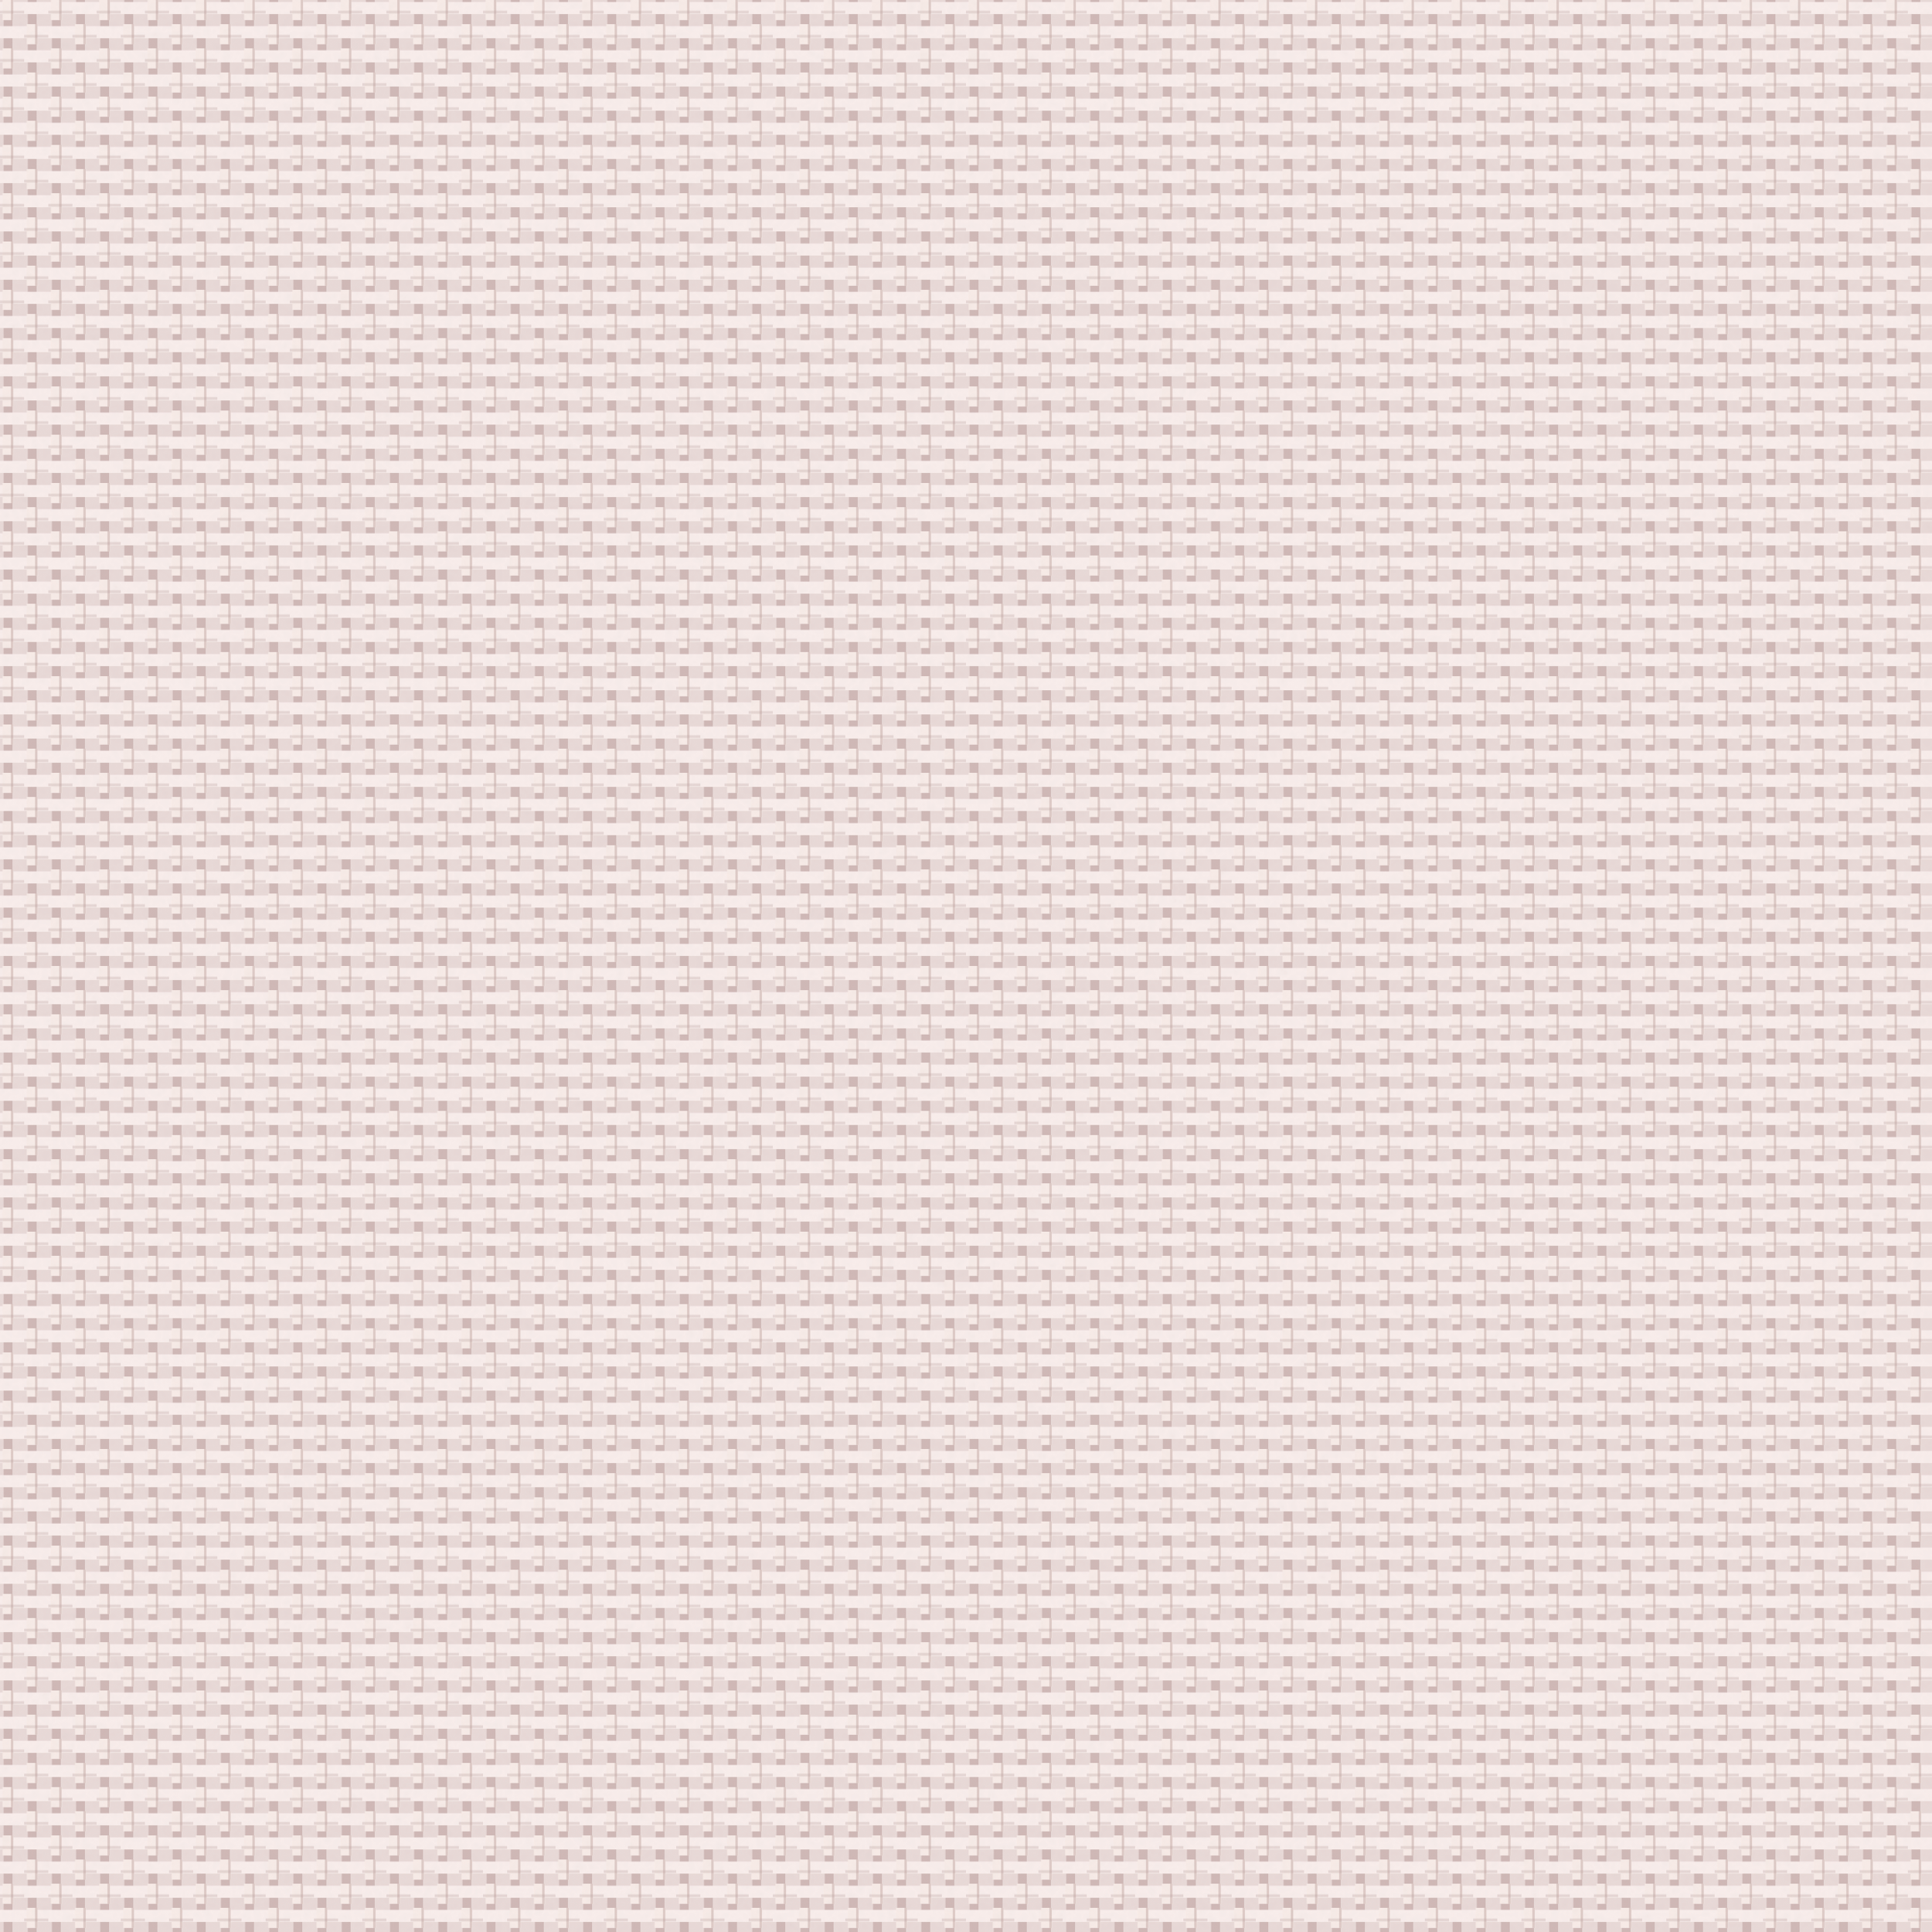
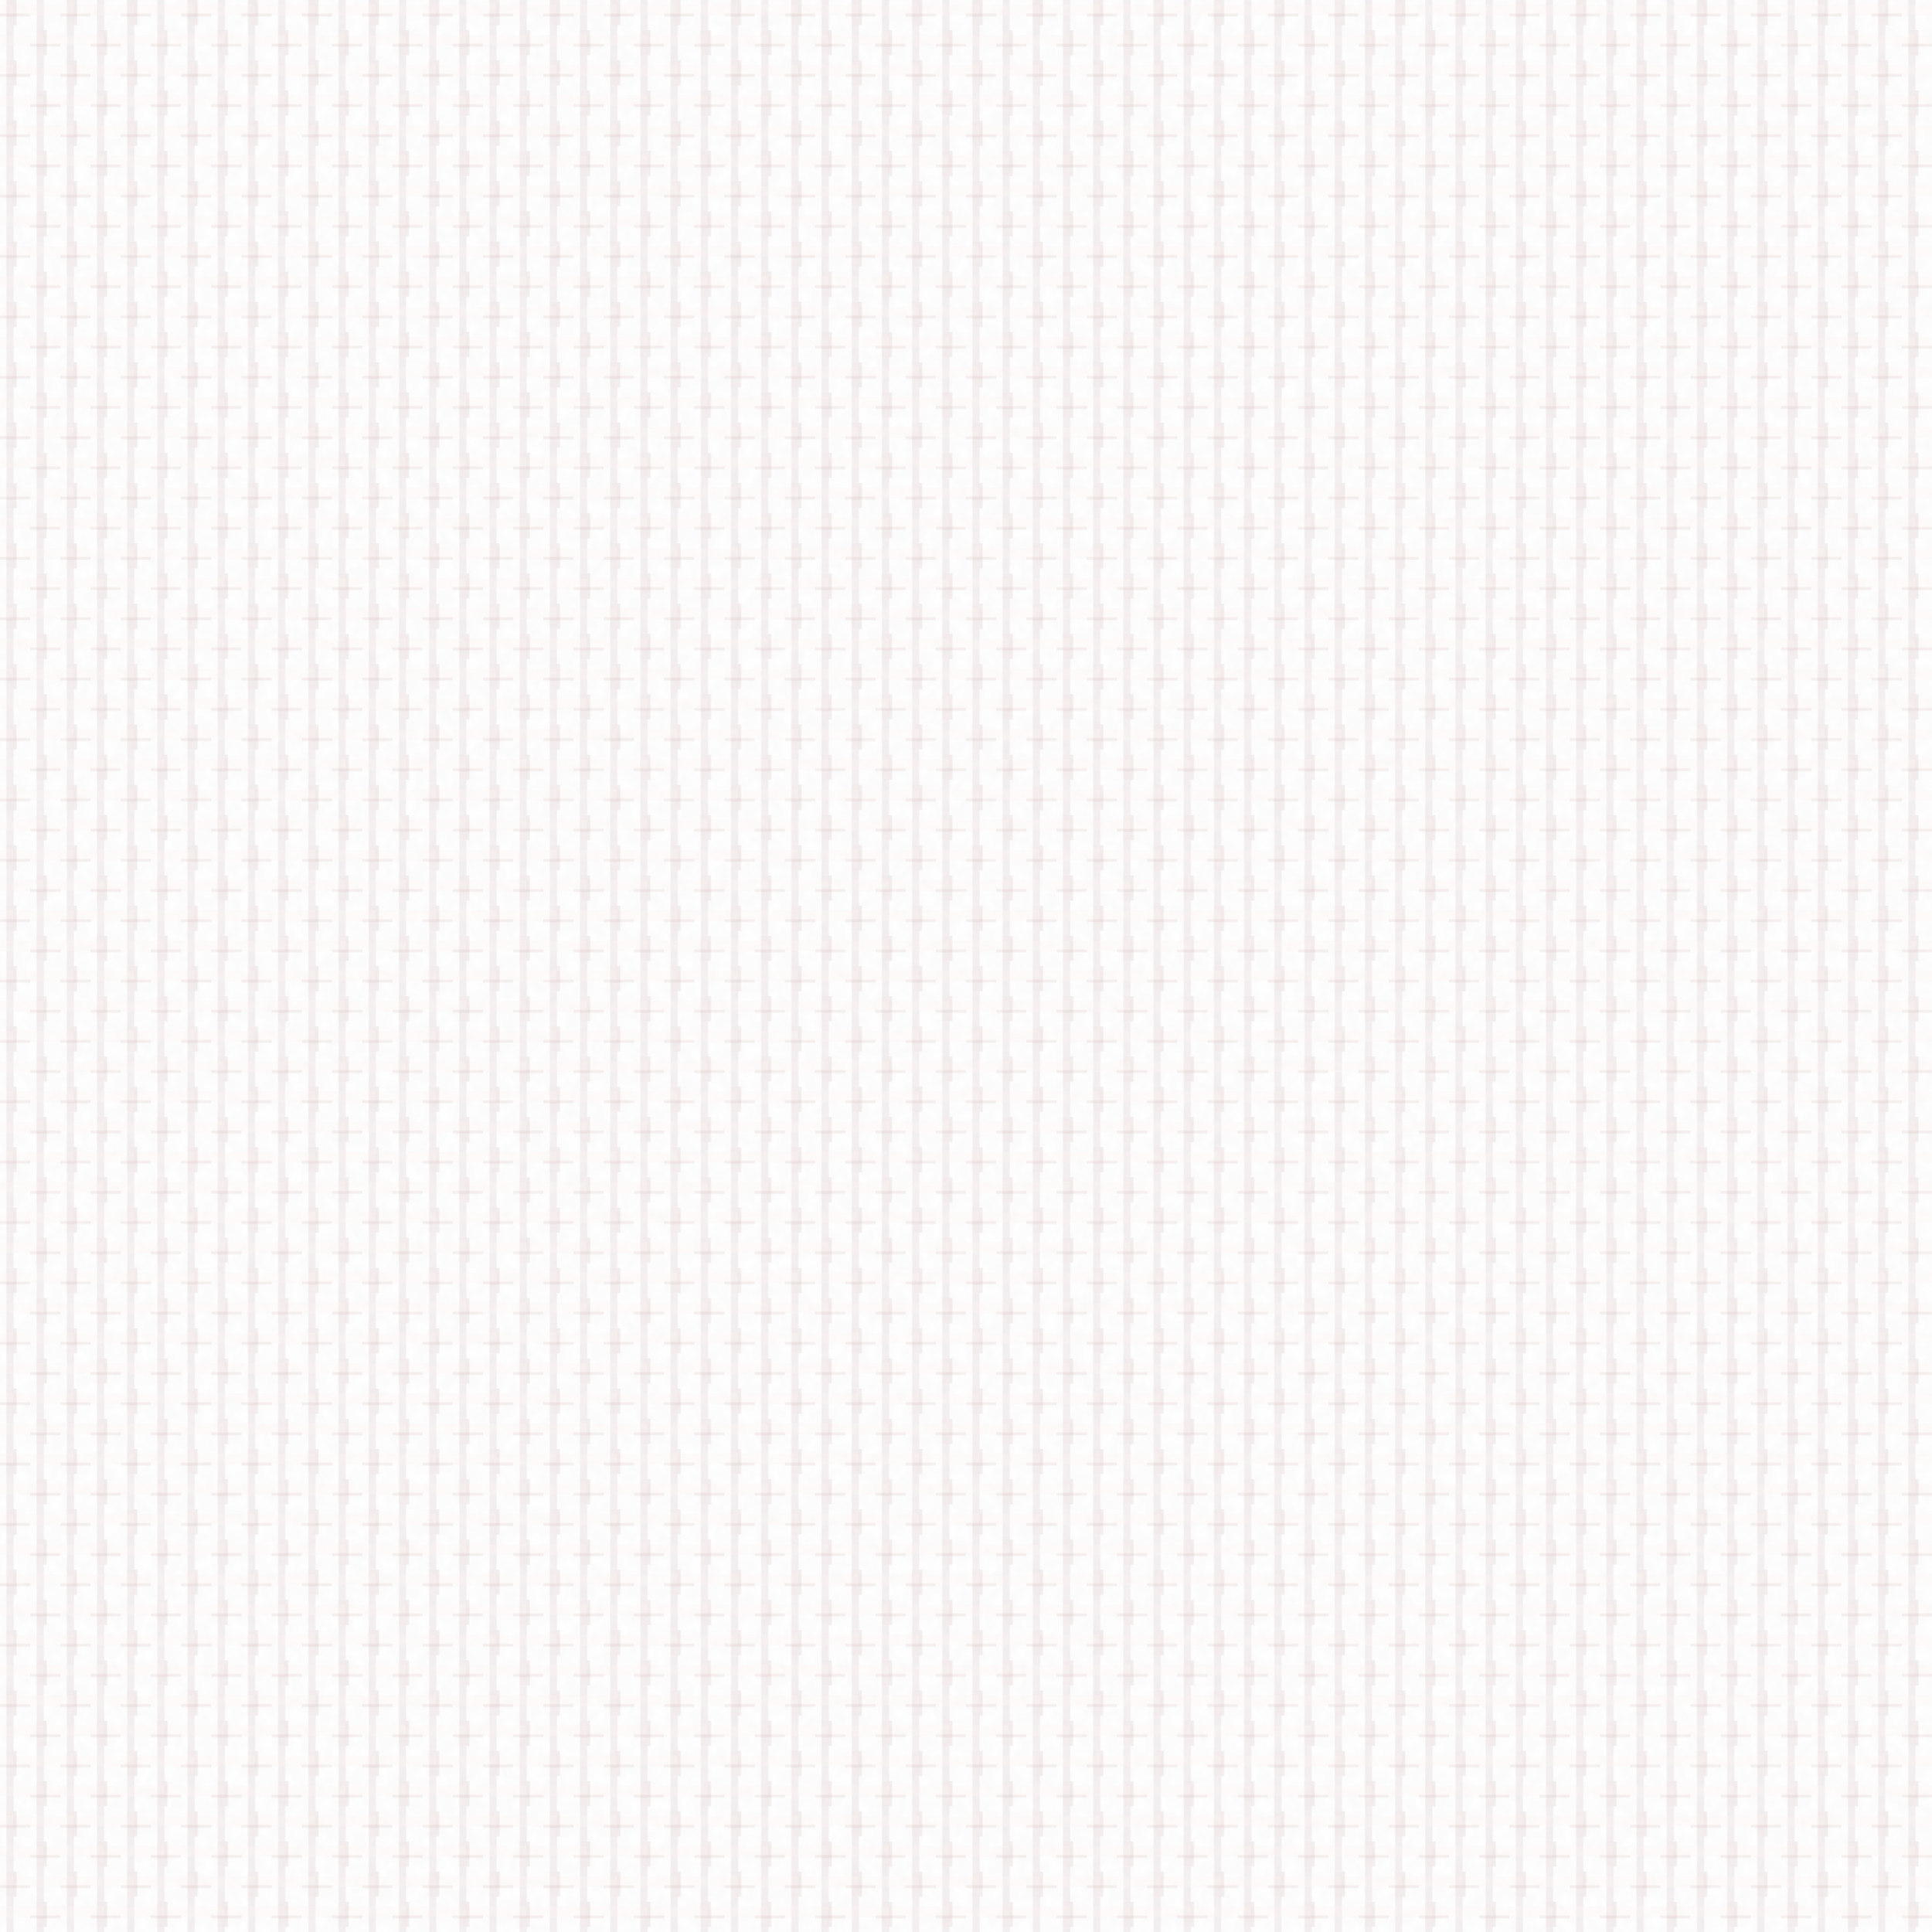
- <svg xmlns="http://www.w3.org/2000/svg" width="240" height="240">
+ <svg xmlns="http://www.w3.org/2000/svg" width="192" height="192" viewBox="0 0 192 192">
  <defs>
    <pattern id="linen" width="6" height="6" patternUnits="userSpaceOnUse">
-       <rect width="6" height="6" fill="#e8d9d7" />
-       <path d="M1 0V6M4 0V6" stroke="#cfb8b6" stroke-width="1.1" />
-       <path d="M0 1H6M0 4H6" stroke="#f8edeb" stroke-width="1.5" />
-       <path d="M1 0V2.5M4 3V5.5" stroke="#f7ebe7" stroke-width="1.35" />
-       <path d="M1.5 0V2.5M4.5 3V5.5" stroke="#c7ada9" stroke-opacity=".5" stroke-width=".3" />
-       <path d="M0 1.5H3M3 4.5H6" stroke="#bca6a0" stroke-opacity=".3" stroke-width=".35" />
+       <path d="M1 0V6M4 0V6" stroke="#9d767a" stroke-opacity=".10" stroke-width=".7" />
+       <path d="M0 1H6M0 4H6" stroke="#fff8f3" stroke-opacity=".28" stroke-width="1.05" />
+       <path d="M1 0V2.5M4 3V5.5" stroke="#f9eeeb" stroke-opacity=".25" stroke-width=".8" />
+       <path d="M1.5 0V2.5M4.5 3V5.5" stroke="#a77f80" stroke-opacity=".12" stroke-width=".3" />
+       <path d="M0 1.5H3M3 4.5H6" stroke="#a77f80" stroke-opacity=".09" stroke-width=".3" />
    </pattern>
-     <filter id="grain">
-       <feTurbulence baseFrequency=".8" numOctaves="2" seed="8" stitchTiles="stitch" />
-       <feColorMatrix type="matrix" values="0 0 0 0 .5 0 0 0 0 .4 0 0 0 0 .4 0 0 0 .08 0" />
+     <filter id="grain" x="0" y="0" width="100%" height="100%" color-interpolation-filters="sRGB">
+       <feTurbulence type="fractalNoise" baseFrequency=".8" numOctaves="2" seed="8" stitchTiles="stitch" />
+       <feColorMatrix type="matrix" values="0 0 0 0 .42 0 0 0 0 .28 0 0 0 0 .30 0 0 0 .03 0" />
    </filter>
  </defs>
-   <path d="M0 0H240V240H0Z" fill="url(#linen)" />
-   <path d="M0 0H240V240H0Z" filter="url(#grain)" />
+   <path d="M0 0H192V192H0Z" fill="url(#linen)" />
+   <path d="M0 0H192V192H0Z" filter="url(#grain)" />
</svg>
